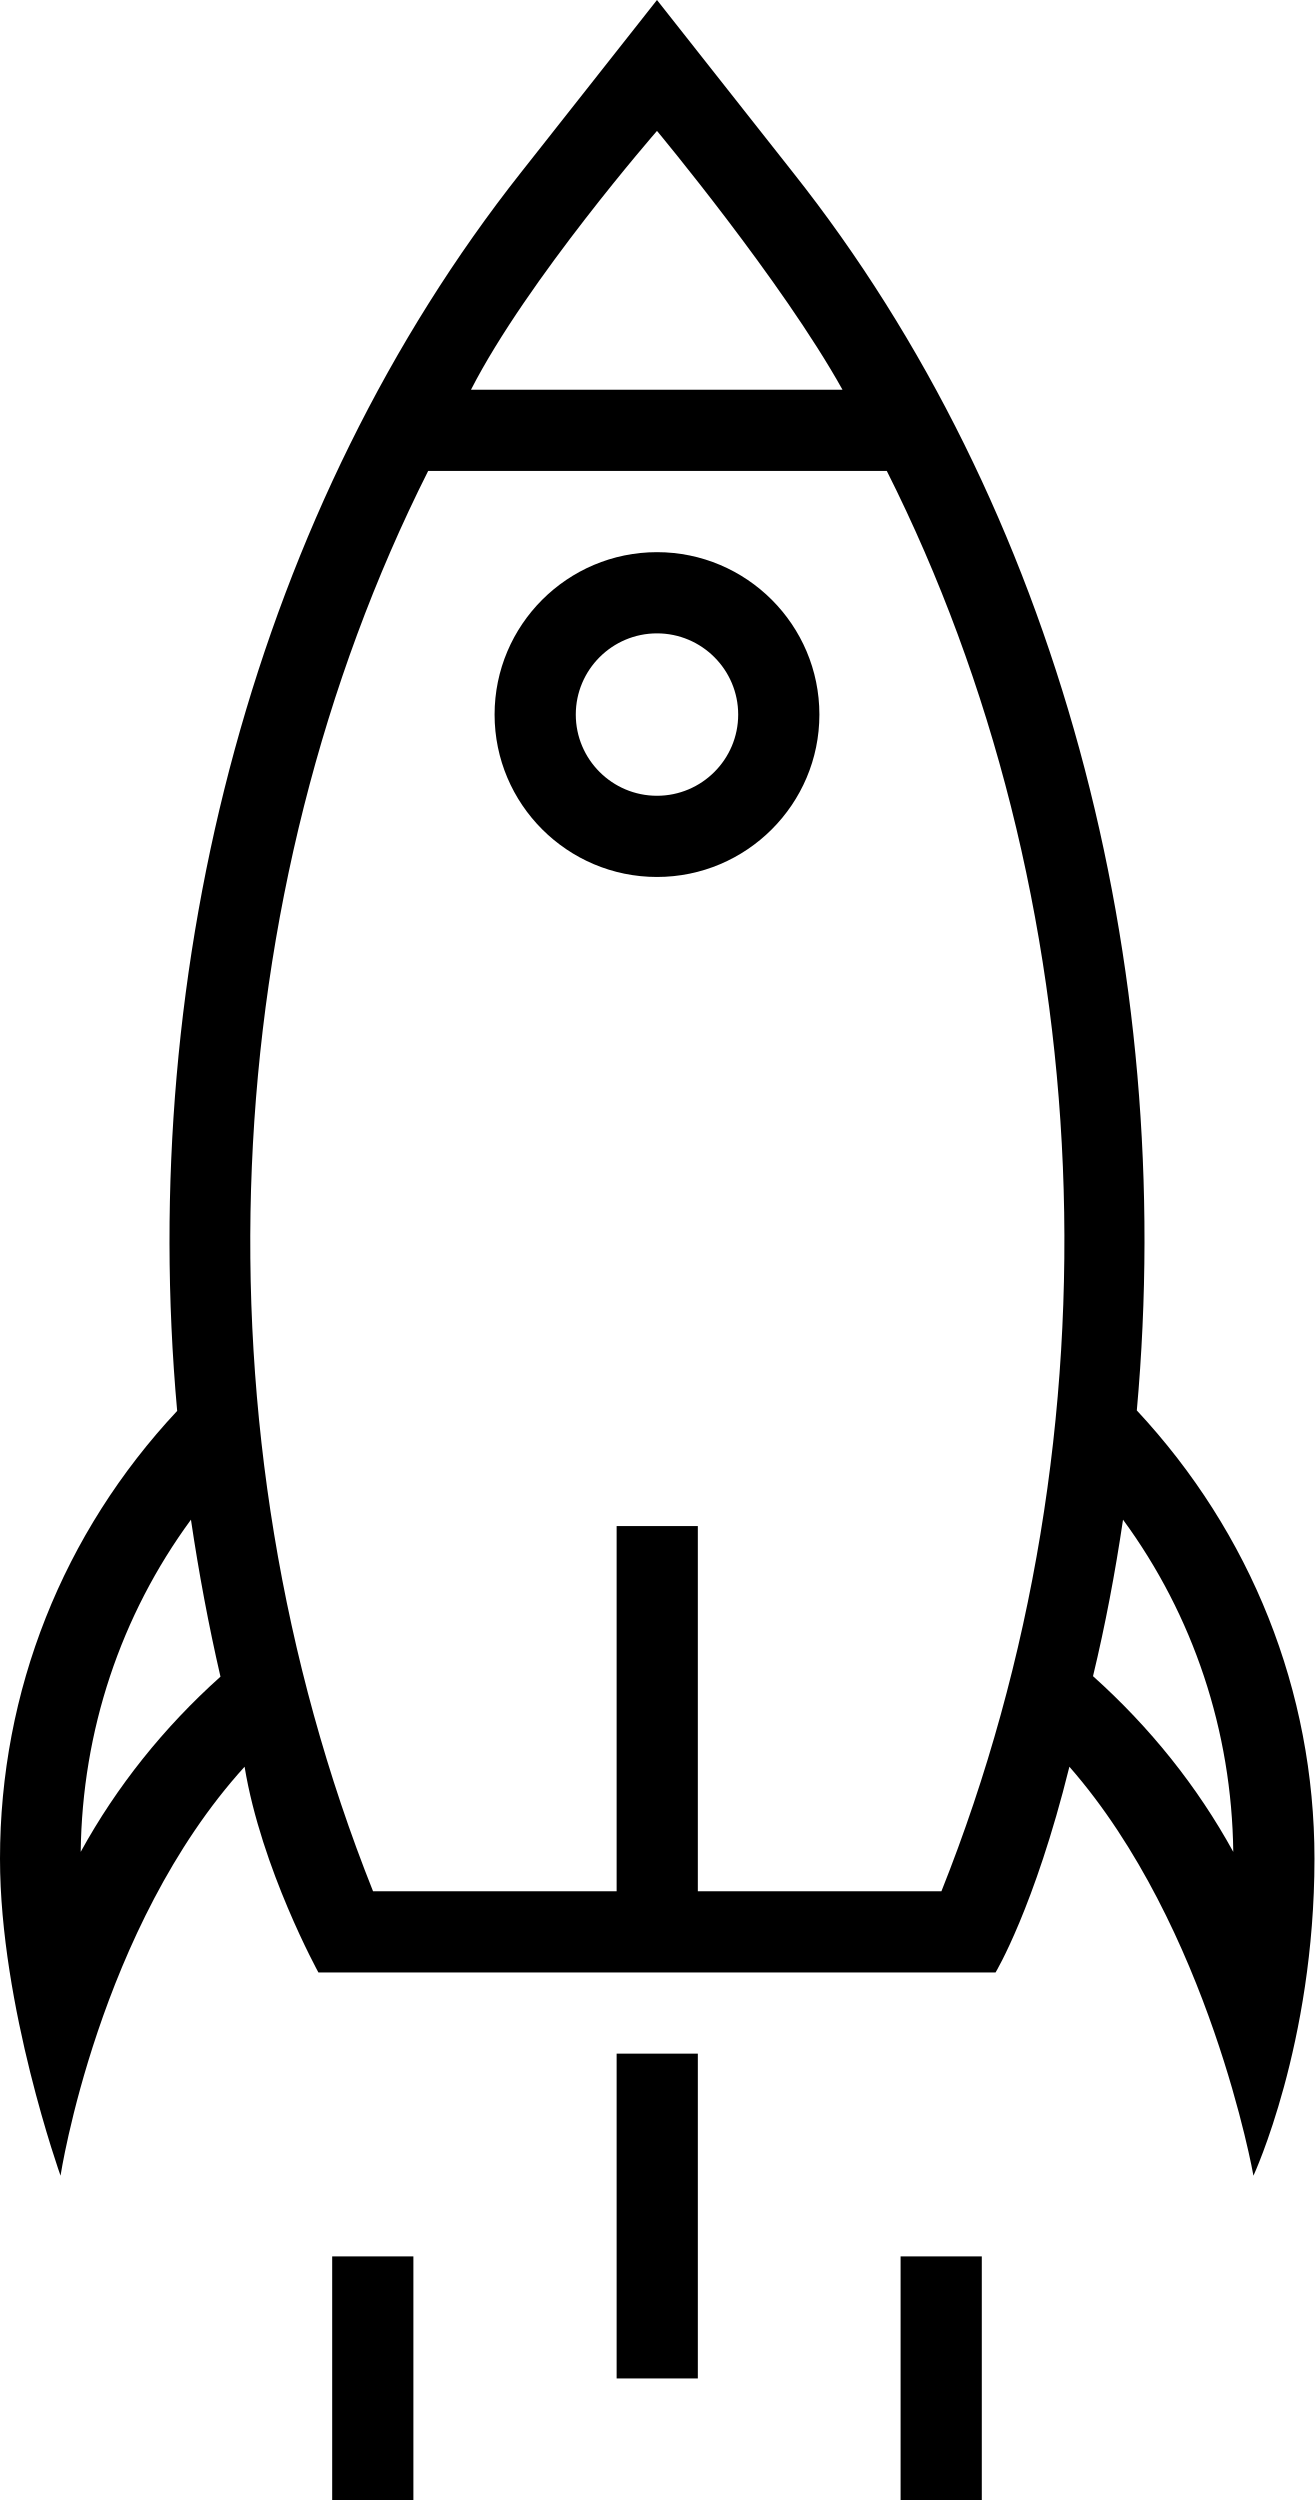
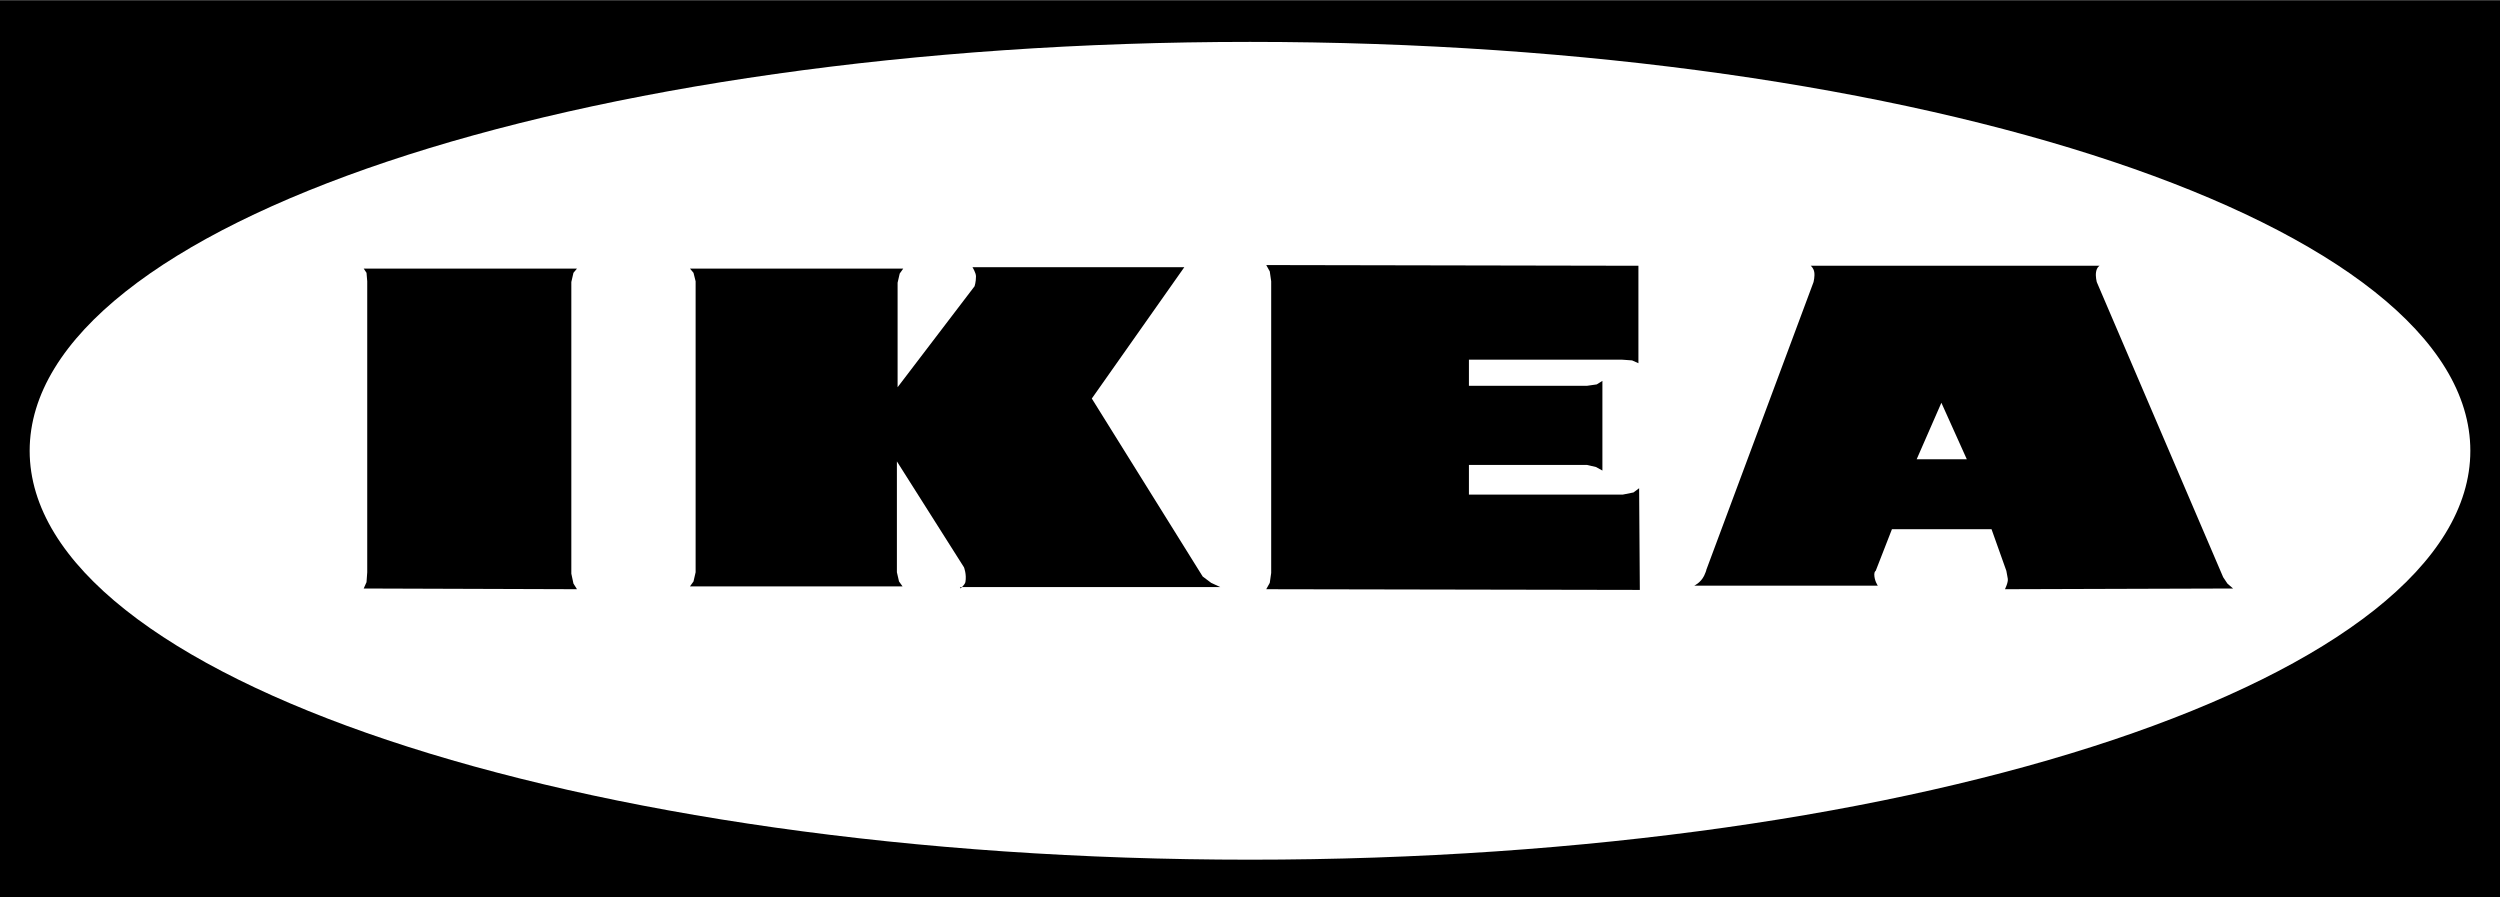
- <svg xmlns="http://www.w3.org/2000/svg" version="1.1" id="Layer_1" x="0px" y="0px" viewBox="0 0 267.1 508" style="enable-background:new 0 0 267.1 508;" xml:space="preserve">
-   <g>
-     <path d="M231,286.6c8.2-90.9-16-183.6-69.9-251.6L133.5,0l-27.6,35C52.1,103.1,27.8,195.8,36,286.7c-23.2,24.8-36,56.9-36,91   c0,30,12.3,64.4,12.3,64.4S20,391.7,49.7,359c3.4,20.7,15,41.8,15,41.8h137.6c0,0,7.9-13.1,15-41.8c28.5,32.6,37.4,83.1,37.4,83.1   s12.4-26.7,12.4-64.4C267.1,343.6,254.2,311.5,231,286.6z M16.4,376.3c0.3-24.6,8.1-48,22.4-67.5c1.6,10.8,3.6,21.5,6,31.9   C33.3,351,23.7,363,16.4,376.3z M133.5,26.6c0,0,25.4,30.5,37.7,52.6H95.7C107.1,56.9,133.5,26.6,133.5,26.6z M191.3,384.3h-49.5   v-74.2h-16.5v74.2H75.8C38.4,290.5,43.8,181.6,87,95.7h93.2C223.4,181.6,228.7,290.5,191.3,384.3z M222.1,340.6   c2.5-10.4,4.5-21,6.1-31.8c14.3,19.5,22.1,42.9,22.4,67.5C243.3,363,233.7,351,222.1,340.6z" />
-     <path d="M133.5,112.2c-18.2,0-33,14.8-33,33s14.8,33,33,33s33-14.8,33-33S151.7,112.2,133.5,112.2z M133.5,161.7   c-9.1,0-16.5-7.4-16.5-16.5s7.4-16.5,16.5-16.5s16.5,7.4,16.5,16.5S142.6,161.7,133.5,161.7z" />
-     <rect x="125.3" y="417.3" width="16.5" height="66" />
-     <rect x="183" y="458.5" width="16.5" height="49.5" />
-     <rect x="67.5" y="458.5" width="16.5" height="49.5" />
+ <svg xmlns="http://www.w3.org/2000/svg" version="1.1" id="Layer_1" x="0px" y="0px" viewBox="0 0 354 127" style="enable-background:new 0 0 354 127;" xml:space="preserve">
+   <g id="g3" transform="translate(-0.5000104,-2.368)">
+     <g id="g25">
+       <g>
+         <path id="path33" d="M0.5,2.4h354v127H0.5V2.4z M177.5,124.1c95.4,0,172.8-25.9,172.8-57.9     c0-32-77.4-57.9-172.8-57.9C82.1,8.3,4.7,34.2,4.7,66.2C4.7,98.2,82.1,124.1,177.5,124.1" />
+       </g>
+     </g>
+     <g id="g35">
+       <g>
+         <path id="path43" d="M136.5,85.7c0,0,0.6-0.5,0.7-0.9c0.2-1.1-0.2-2.1-0.2-2.1l-9.5-15v-0.1     l0,15.8l0.3,1.3l0.5,0.7H98.2l0.5-0.7l0.3-1.3l0-41.2L98.7,41l-0.5-0.6h30.2l-0.5,0.7l-0.3,1.3l0,14.8l10.9-14.3     c0,0,0.2-0.6,0.2-1.4c0-0.5-0.5-1.3-0.5-1.3l30,0l-13.1,18.6l15.7,25.2l1.2,0.9l1.3,0.6h-36.9C136.5,85.4,136.5,85.7,136.5,85.7z     " />
+       </g>
+     </g>
+     <g id="g45">
+       <g>
+         <path id="polygon53" d="M81.4,83.6l0.3,1.4l0.5,0.8L52,85.7l0.4-0.9l0.1-1.4V42.2L52.4,41L52,40.4h30.2L81.7,41l-0.3,1.3     L81.4,83.6z" />
+       </g>
+     </g>
+     <g id="g55">
+       <g>
+         <path id="polygon63" d="M225.2,57l1.4-0.2l0.8-0.5l0,12.7l-0.9-0.5l-1.3-0.3l-16.7,0v4.2h21.8l1.5-0.3l0.8-0.6l0.1,14.4     l-52.9-0.1l0.5-0.9l0.2-1.4V42.2l-0.2-1.4l-0.5-0.9l52.7,0.1l0,13.8l-0.9-0.4l-1.4-0.1h-21.7V57L225.2,57z" />
+       </g>
+     </g>
+     <g id="g65">
+       <g>
+         <path id="path73" d="M275.4,59.4l-3.5,8h7.1L275.4,59.4z M257.3,42.3c0,0,0.2-0.8,0.1-1.4     c-0.1-0.6-0.5-0.9-0.5-0.9l40.9,0c0,0-0.4,0.2-0.5,0.9c-0.1,0.6,0.1,1.4,0.1,1.4l17.9,41.8l0.6,0.9l0.8,0.7l-32.3,0.1     c0,0,0.5-1,0.4-1.5c-0.1-0.5-0.2-1.1-0.2-1.1l-2.1-5.9h-14.1l-2.3,5.9c0,0-0.2,0.1-0.2,0.5c0,0.9,0.5,1.6,0.5,1.6h-26     c0,0,0.9-0.4,1.4-1.4c0.4-0.9,0.3-0.8,0.3-0.8L257.3,42.3L257.3,42.3z" />
+       </g>
+     </g>
  </g>
</svg>
